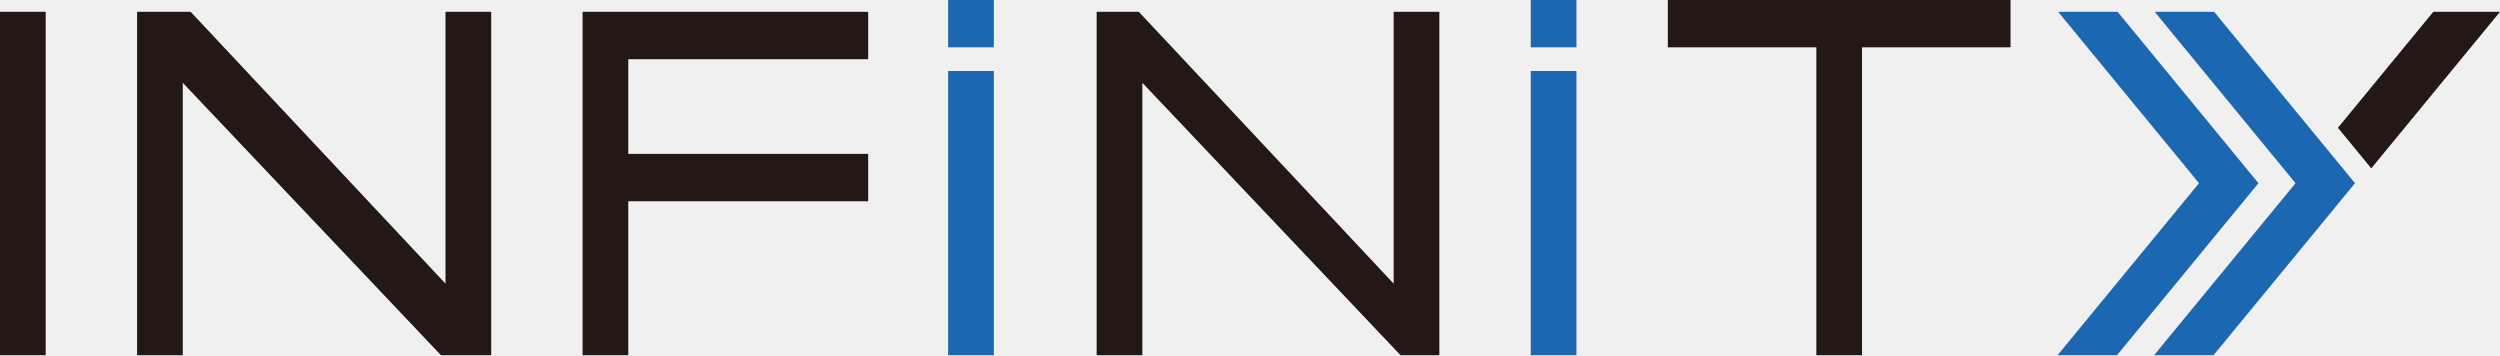
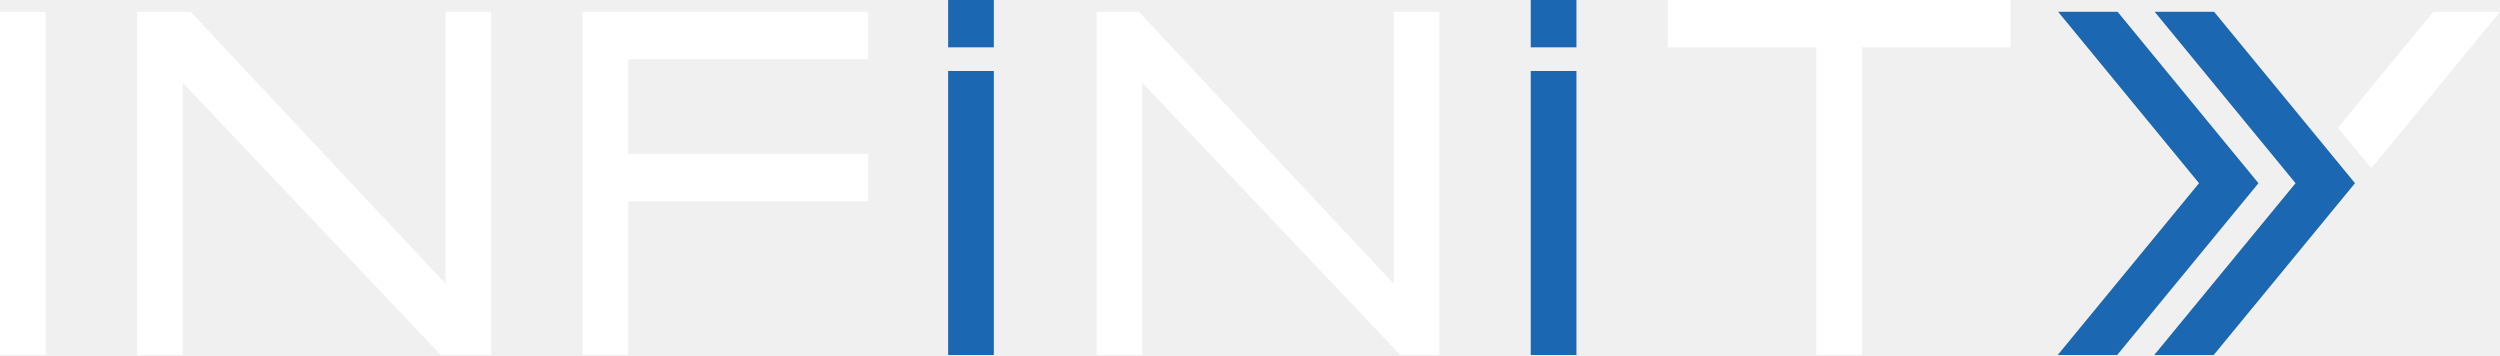
<svg xmlns="http://www.w3.org/2000/svg" width="183" height="26" viewBox="0 0 183 26" fill="none">
-   <g clip-path="url(#clip0_115_10970)">
-     <path d="M32.611 20.764L13.956 0.865H10.034V25.999H13.379V6.062L32.276 25.999H35.956V0.865H32.611V20.764ZM42.646 25.999H45.99V14.732H63.551V11.265H45.99V4.332H63.551V0.865H42.646V25.999ZM102.016 20.764L83.361 0.865H80.275V25.999H83.62V6.062L102.517 25.999H105.361V0.865H102.016V20.764ZM122.085 3.465H132.956V25.999H136.301V3.465H147.171V-0.001H122.085V3.465Z" fill="#231815" />
-     <path d="M155.009 0.865H150.657L160.969 13.41L150.614 25.999H154.966L165.319 13.41L155.009 0.865Z" fill="#1B67B2" />
-     <path d="M182.999 0.865H178.118L171.137 9.353L173.577 12.323L182.999 0.865Z" fill="#231815" />
-     <path d="M162.074 0.865H157.723L168.034 13.41L157.68 25.999H162.031L172.385 13.41L162.074 0.865ZM112.051 5.199H115.396V25.999H112.051V5.199ZM112.051 -0.001H115.396V3.465H112.051V-0.001ZM69.404 5.199H72.749V25.999H69.404V5.199ZM69.404 -0.001H72.749V3.465H69.404V-0.001Z" fill="#1B67B2" />
-     <path d="M-0.001 0.865H3.344V25.999H-0.001V0.865Z" fill="#231815" />
+   <g clip-path="url(#clip0_2011_436)">
+     <mask id="mask0_2011_436" style="mask-type:luminance" maskUnits="userSpaceOnUse" x="-1" y="-1" width="184" height="27">
+       <path d="M182.999 -0.001H-0.001V25.999H182.999V-0.001Z" fill="white" />
+     </mask>
+     <g mask="url(#mask0_2011_436)">
+       <path d="M32.611 20.764L13.956 0.865H10.034V25.999H13.379V6.062L32.276 25.999H35.956V0.865H32.611V20.764ZM42.646 25.999H45.99V14.732H63.551V11.265H45.99V4.332H63.551V0.865H42.646V25.999ZM102.016 20.764L83.361 0.865H80.275V25.999H83.62V6.062L102.517 25.999H105.361V0.865H102.016V20.764ZM122.085 3.465H132.956V25.999H136.301V3.465H147.171V-0.001H122.085V3.465Z" fill="white" />
+       <path d="M155.009 0.865H150.657L160.969 13.41L150.614 25.999H154.966L165.319 13.41L155.009 0.865Z" fill="#1B67B2" />
+       <path d="M182.999 0.865H178.118L171.137 9.353L173.577 12.323L182.999 0.865Z" fill="white" />
+       <path d="M162.074 0.865H157.723L168.034 13.41L157.68 25.999H162.031L172.385 13.41L162.074 0.865ZM112.051 5.199H115.396V25.999H112.051V5.199ZM112.051 -0.001H115.396V3.465H112.051V-0.001ZM69.404 5.199H72.749V25.999H69.404V5.199ZM69.404 -0.001H72.749V3.465H69.404V-0.001Z" fill="#1B67B2" />
+       <path d="M-0.001 0.865H3.344V25.999H-0.001V0.865Z" fill="white" />
+     </g>
  </g>
  <defs>
-     <clipPath id="clip0_115_10970">
-       <rect width="183" height="26" fill="white" transform="translate(-0.000732422 -0.0012207)" />
+     <clipPath id="clip0_2011_436">
+       <rect width="183" height="26" fill="white" />
    </clipPath>
  </defs>
</svg>
